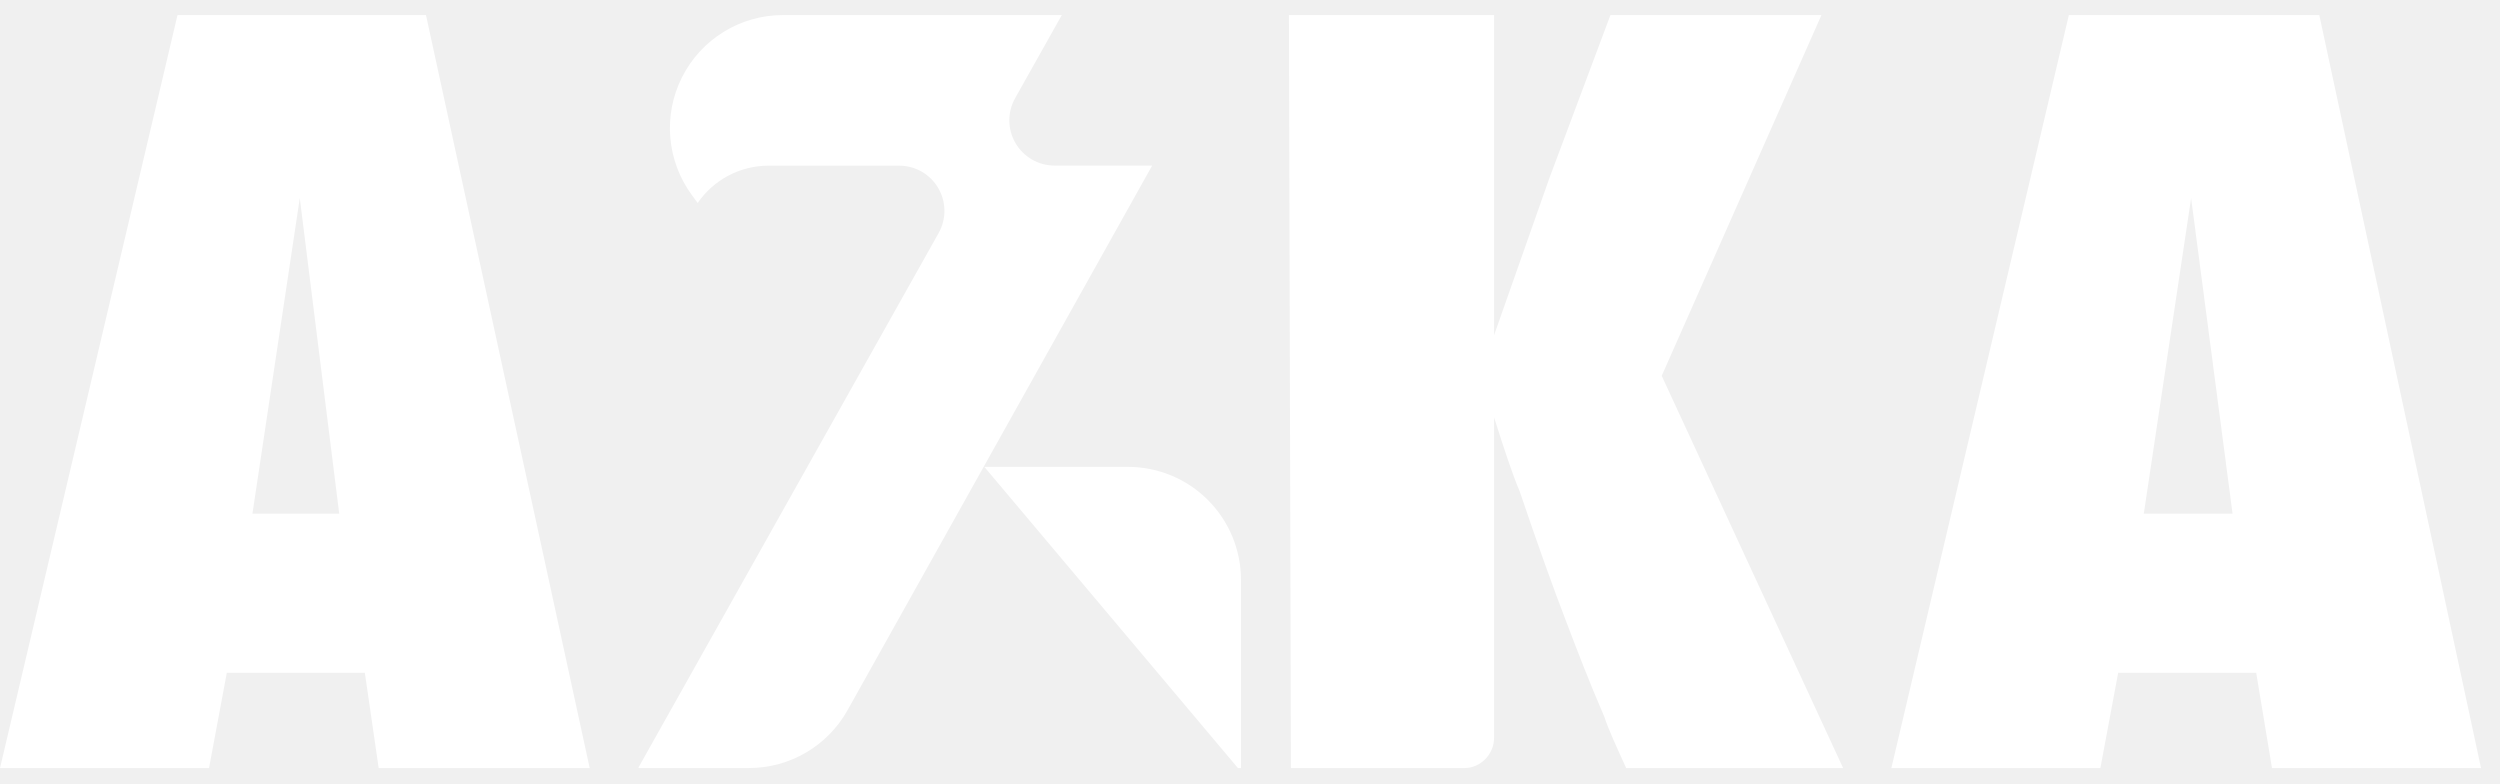
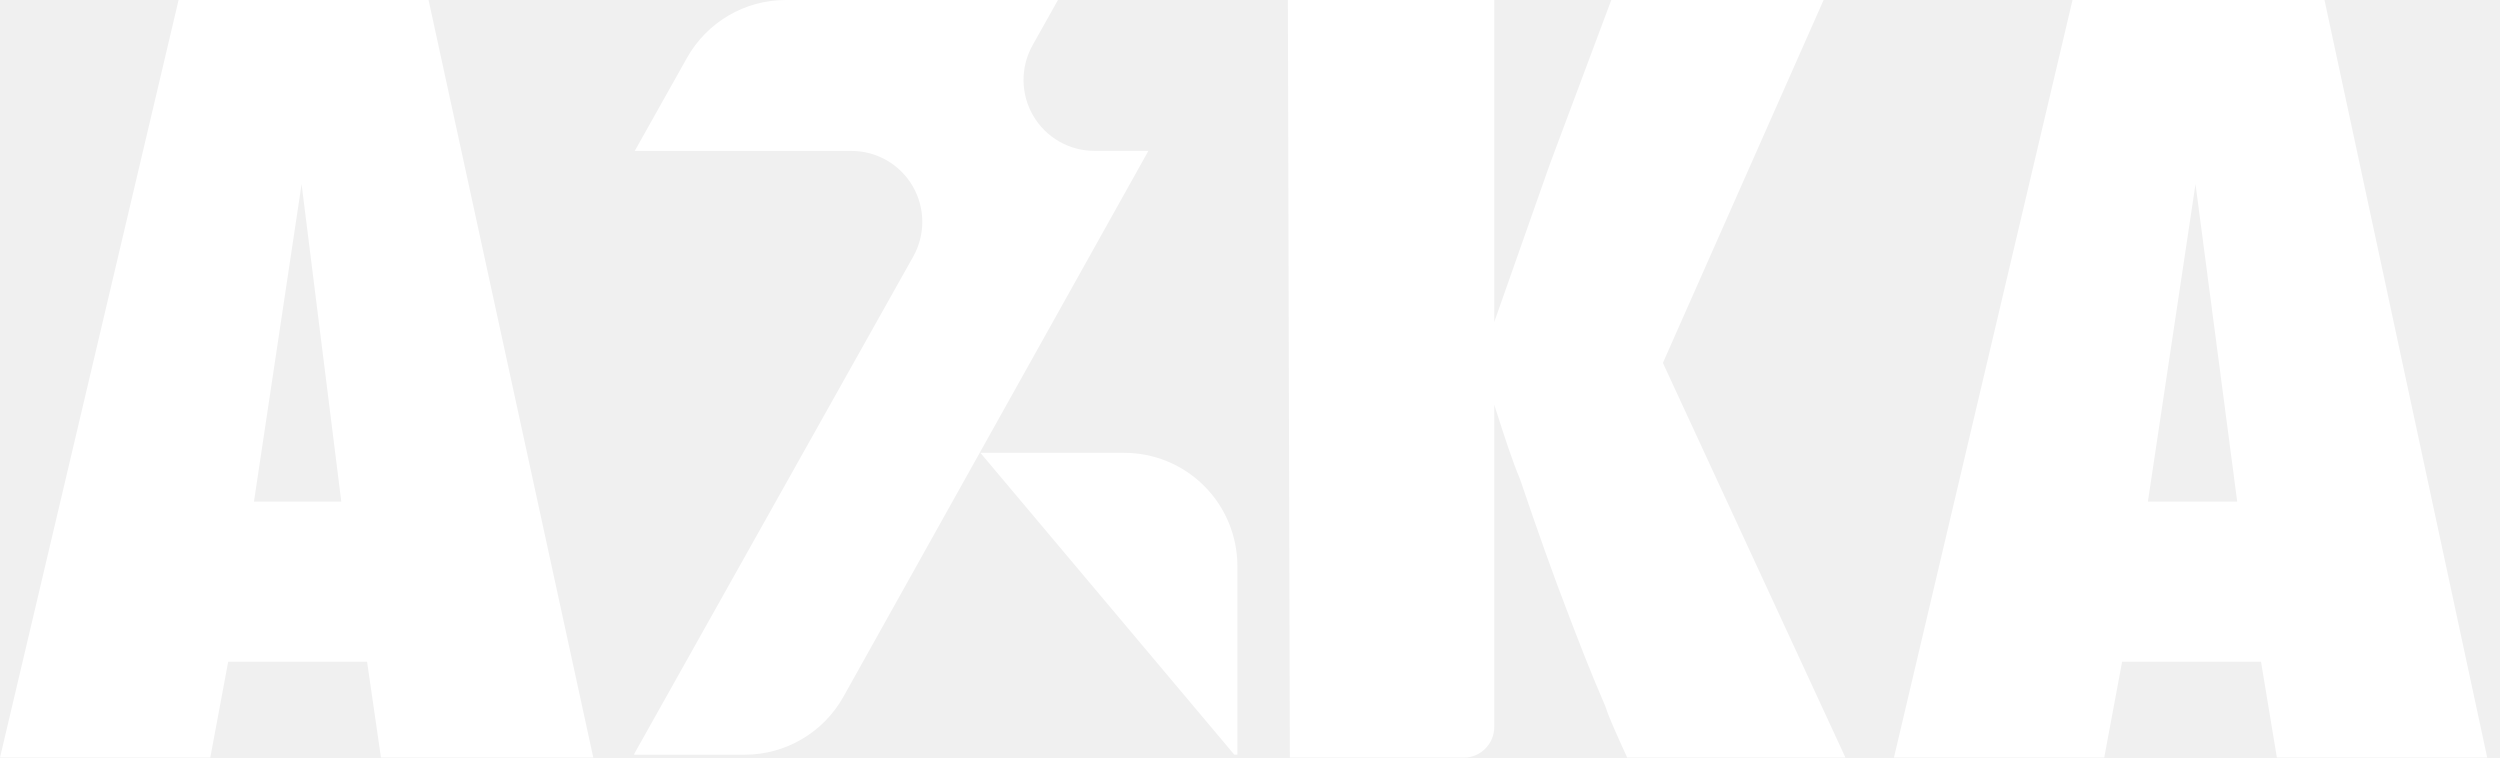
- <svg xmlns="http://www.w3.org/2000/svg" width="83" height="26" viewBox="0 0 83 26" fill="none">
-   <path fill-rule="evenodd" clip-rule="evenodd" d="M38.252 5.497L28.139 23.578C27.475 24.765 26.223 25.499 24.863 25.499H21.201V25.474L31.163 7.736C31.424 7.272 31.419 6.703 31.149 6.243C30.88 5.783 30.387 5.5 29.854 5.5H25.517C24.576 5.5 23.696 5.963 23.163 6.739L22.972 6.479C22.133 5.339 22.006 3.824 22.645 2.56C23.283 1.297 24.579 0.5 25.994 0.5H35.252L33.702 3.26C33.441 3.725 33.446 4.294 33.716 4.754C33.985 5.214 34.478 5.497 35.011 5.497H38.252ZM41.201 25.499H41.099L32.68 15.5H37.447C38.443 15.5 39.398 15.895 40.101 16.599C40.805 17.303 41.201 18.258 41.201 19.253V25.499Z" fill="white" />
-   <path d="M19.578 25.5H12.572L12.113 22.338H7.53L6.94 25.5H0L5.893 0.501H14.143L19.578 25.5ZM11.262 17.054L9.953 6.577L8.381 17.054H11.262Z" fill="white" />
-   <path d="M61.192 25.5H53.989C53.662 24.78 53.4 24.217 53.269 23.811C52.746 22.6 52.352 21.565 52.025 20.707C51.567 19.522 51.043 18.055 50.454 16.314C50.192 15.698 49.93 14.88 49.603 13.858V24.498C49.603 25.049 49.145 25.5 48.621 25.5H42.858L42.793 0.501H49.603V11.128L51.436 5.923L53.466 0.501H60.472L55.169 12.477L61.192 25.5Z" fill="white" />
-   <path d="M82.37 25.5H75.43L74.906 22.338H70.323L69.733 25.5H62.793L68.686 0.501H77.001L82.37 25.5ZM74.121 17.054L72.745 6.577L71.174 17.054H74.121Z" fill="white" />
+ <svg xmlns="http://www.w3.org/2000/svg" width="99" height="30" viewBox="0 0 99 30" fill="none">
+   <path d="M23.494 29.999H15.086L14.536 26.204H9.036L8.328 29.999H0L7.072 0H16.971L23.494 29.999ZM13.515 19.863L11.943 7.292L10.057 19.863H13.515Z" fill="white" />
+   <path d="M73.079 29.999H64.436C64.043 29.134 63.729 28.459 63.572 27.972C62.943 26.518 62.471 25.277 62.078 24.247C61.529 22.825 60.9 21.065 60.193 18.975C59.879 18.236 59.565 17.254 59.172 16.029V28.797C59.172 29.457 58.622 29.999 57.993 29.999H51.078L51 0H59.172V12.752L61.372 6.506L63.807 0H72.215L65.851 14.371L73.079 29.999Z" fill="white" />
+   <path d="M98.493 29.999H90.164L89.536 26.204H84.036L83.328 29.999H75L82.072 0H92.05L98.493 29.999ZM88.593 19.863L86.942 7.292L85.057 19.863H88.593Z" fill="white" />
+   <g clip-path="url(#clip0_219_2)">
+     <path fill-rule="evenodd" clip-rule="evenodd" d="M49.001 29.886H48.879L38.824 17.932H44.518C45.707 17.932 46.847 18.404 47.688 19.246C48.529 20.087 49.001 21.229 49.001 22.419V29.886Z" fill="white" />
+     <path fill-rule="evenodd" clip-rule="evenodd" d="M27.205 2.29C27.999 0.876 29.493 0 31.114 0C35.016 0 41.895 0 41.895 0C41.895 0 41.454 0.788 40.891 1.791C40.403 2.66 40.413 3.724 40.916 4.584C41.419 5.445 42.34 5.974 43.337 5.974H45.477C45.477 5.974 36.745 21.602 33.4 27.59C32.607 29.008 31.11 29.887 29.487 29.887H25.113C25.113 29.887 25.113 29.882 25.113 29.877C25.113 29.863 25.117 29.85 25.123 29.839C25.424 29.302 32.406 16.859 36.164 10.16C36.652 9.291 36.642 8.227 36.139 7.367C35.636 6.506 34.714 5.977 33.718 5.977H25.136C25.136 5.977 26.259 3.976 27.205 2.29Z" fill="white" />
+   </g>
+   <defs>
+     <clipPath id="clip0_219_2">
+       <rect width="24" height="29.887" fill="white" transform="translate(25)" />
+     </clipPath>
+   </defs>
</svg>
